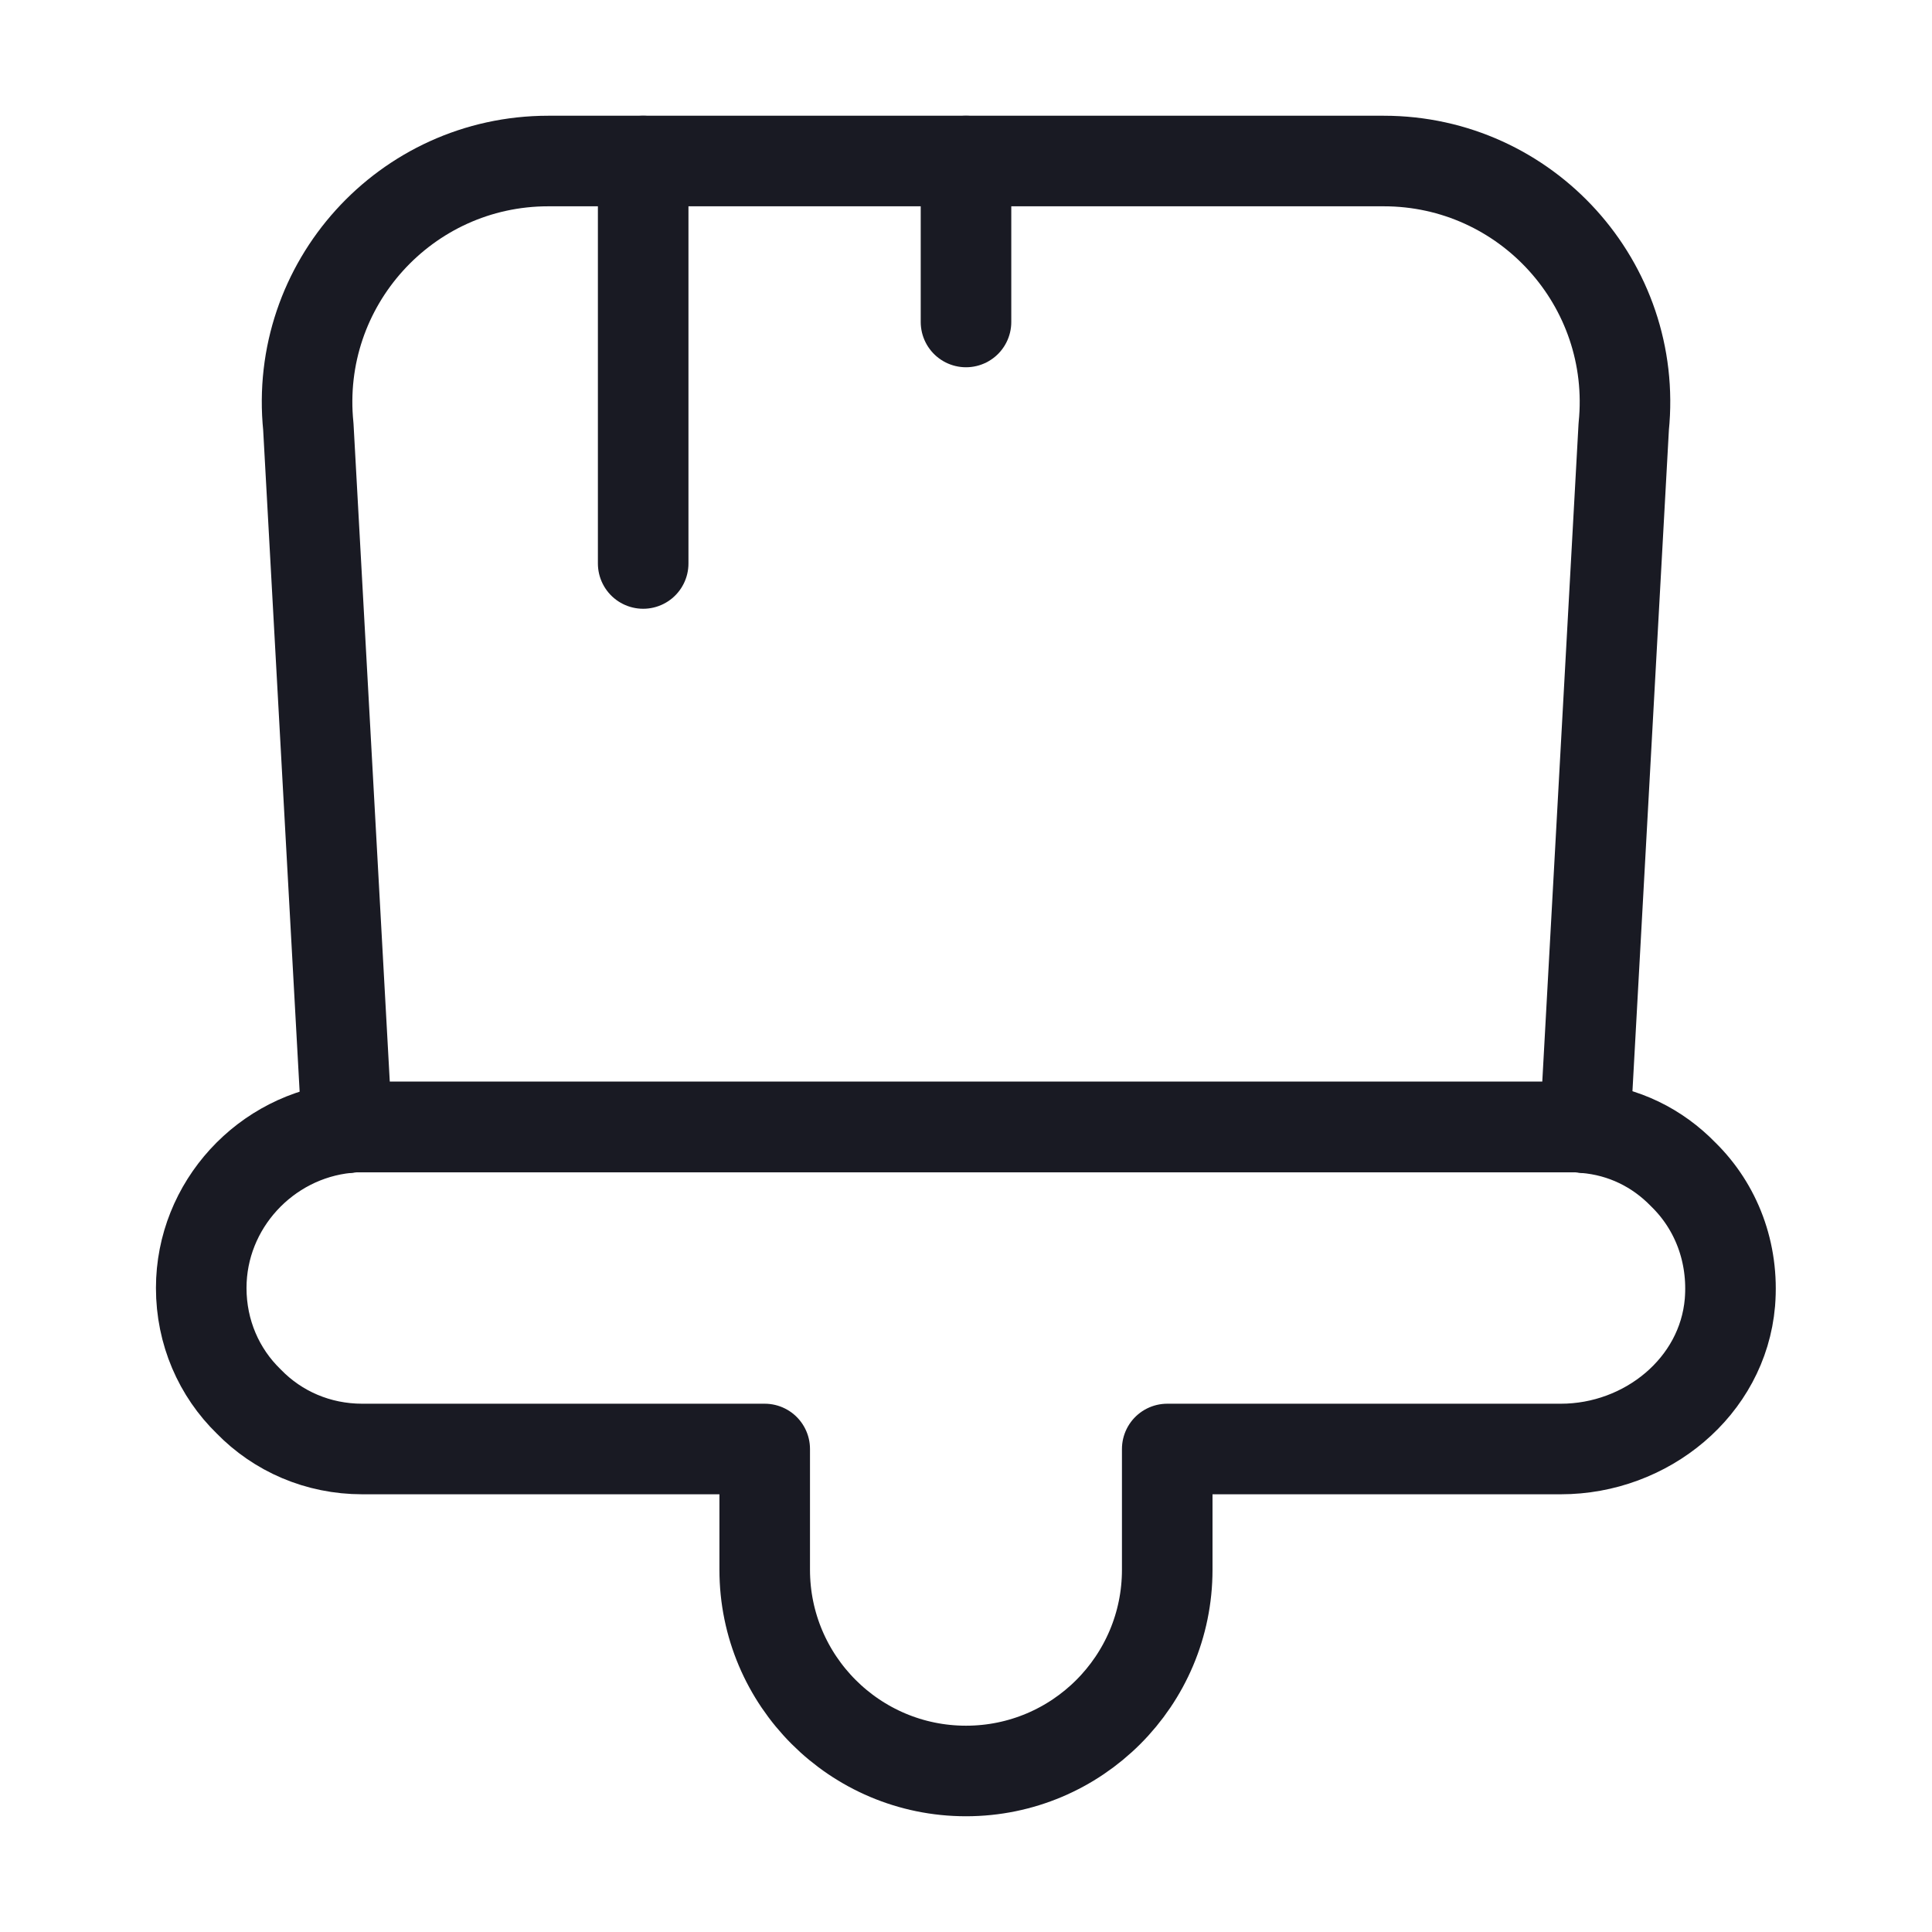
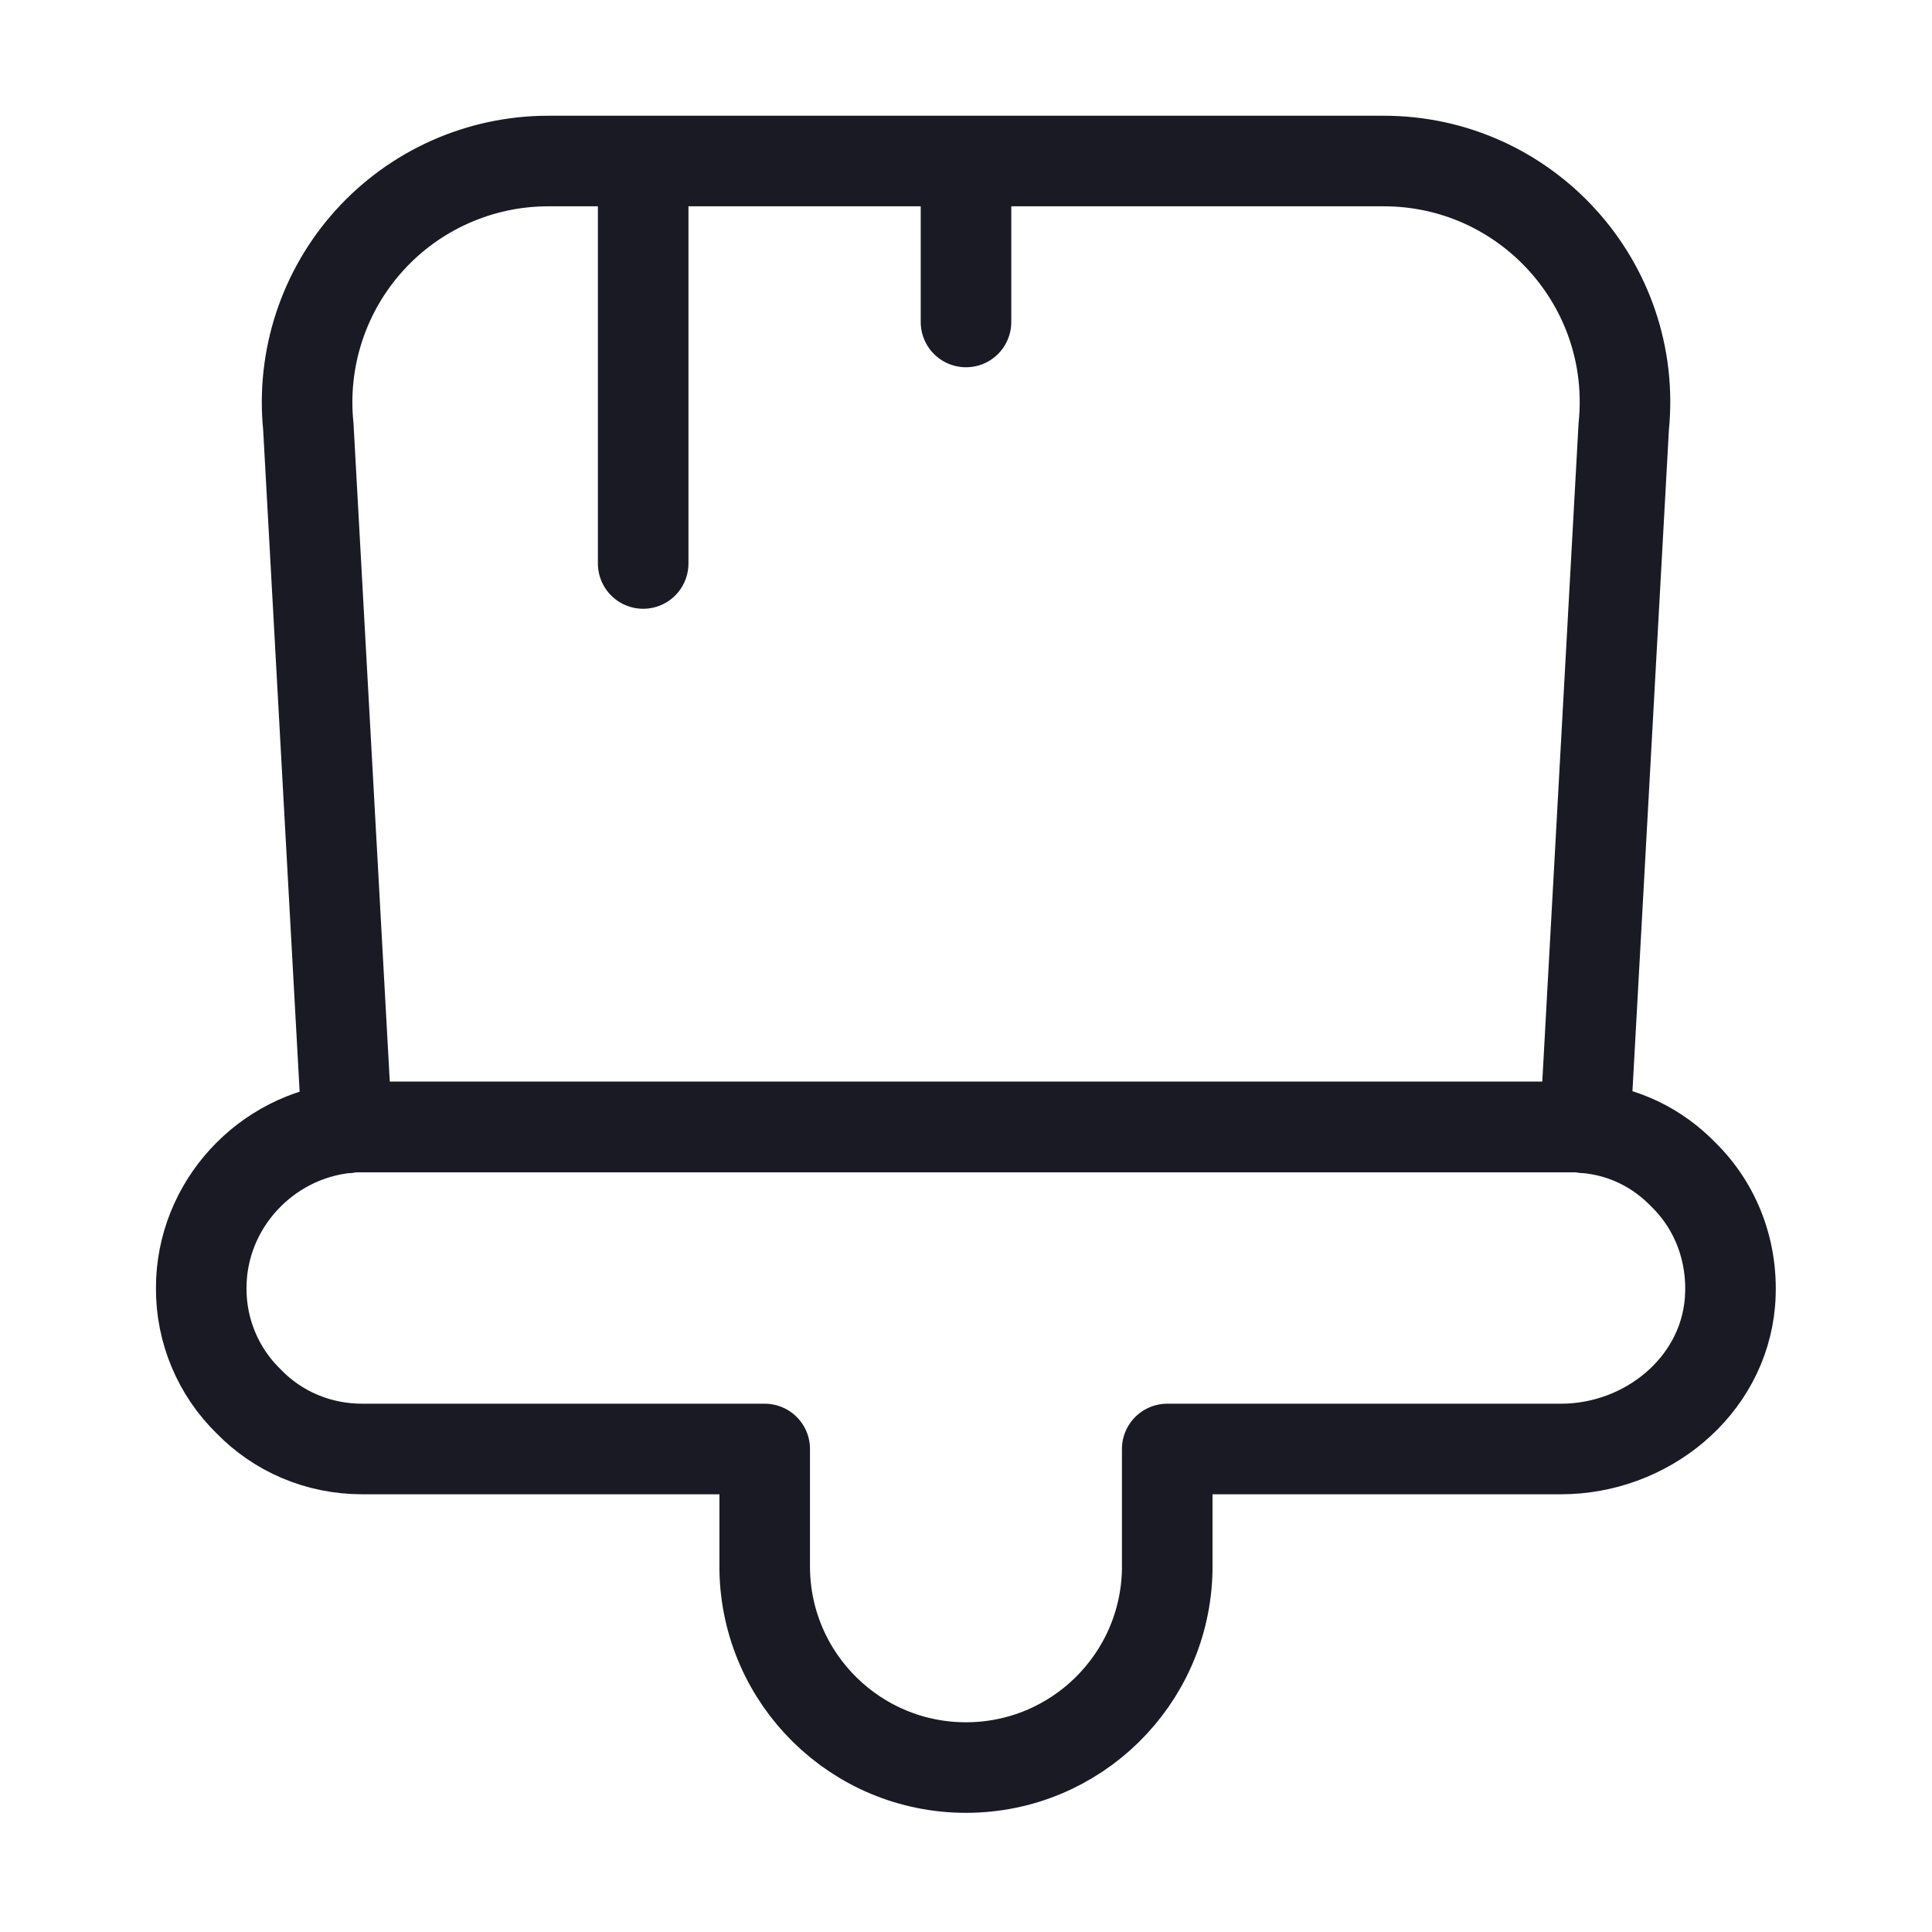
- <svg xmlns="http://www.w3.org/2000/svg" width="32" height="32" viewBox="0 0 32 32" fill="none">
-   <path d="M12.666 26V24H6C5.266 24 4.6 23.707 4.12 23.213C3.626 22.733 3.333 22.067 3.333 21.333C3.333 19.96 4.4 18.813 5.746 18.68C5.826 18.667 5.906 18.667 6 18.667H26C26.093 18.667 26.173 18.667 26.253 18.68C26.893 18.733 27.453 19.013 27.88 19.453C28.426 19.987 28.72 20.747 28.653 21.573C28.533 22.973 27.266 24 25.853 24H19.333V26C19.333 27.84 17.84 29.333 16 29.333C14.16 29.333 12.666 27.84 12.666 26Z" stroke="#191A23" stroke-width="1.5" stroke-linecap="round" stroke-linejoin="round" />
-   <path d="M26.894 7.067L26.254 18.68C26.174 18.667 26.094 18.667 26 18.667H6C5.907 18.667 5.827 18.667 5.747 18.68L5.107 7.067C4.867 4.707 6.72 2.667 9.08 2.667H22.92C25.28 2.667 27.134 4.707 26.894 7.067Z" stroke="#191A23" stroke-width="1.5" stroke-linecap="round" stroke-linejoin="round" />
-   <path d="M10.653 2.667V9.333" stroke="#191A23" stroke-width="1.5" stroke-linecap="round" stroke-linejoin="round" />
-   <path d="M16 2.667V5.333" stroke="#191A23" stroke-width="1.5" stroke-linecap="round" stroke-linejoin="round" />
+ <svg xmlns="http://www.w3.org/2000/svg" width="32" height="32" fill="none">
+   <path stroke="#191A23" stroke-linecap="round" stroke-linejoin="round" stroke-width="1.5" d="M12.666 26v-2H6c-.734 0-1.4-.293-1.88-.787a2.6 2.6 0 0 1-.787-1.88c0-1.373 1.067-2.52 2.413-2.653.08-.013.16-.013.254-.013h20c.093 0 .173 0 .253.013.64.053 1.2.333 1.627.773.546.534.84 1.294.773 2.12-.12 1.4-1.387 2.427-2.8 2.427h-6.52v2a3.334 3.334 0 0 1-6.667 0" />
+   <path stroke="#191A23" stroke-linecap="round" stroke-linejoin="round" stroke-width="1.5" d="m26.894 7.067-.64 11.613c-.08-.013-.16-.013-.254-.013H6c-.093 0-.173 0-.253.013l-.64-11.613a3.995 3.995 0 0 1 3.973-4.4h13.84c2.36 0 4.214 2.04 3.974 4.4M10.653 2.667v6.666M16 2.667v2.666" />
</svg>
